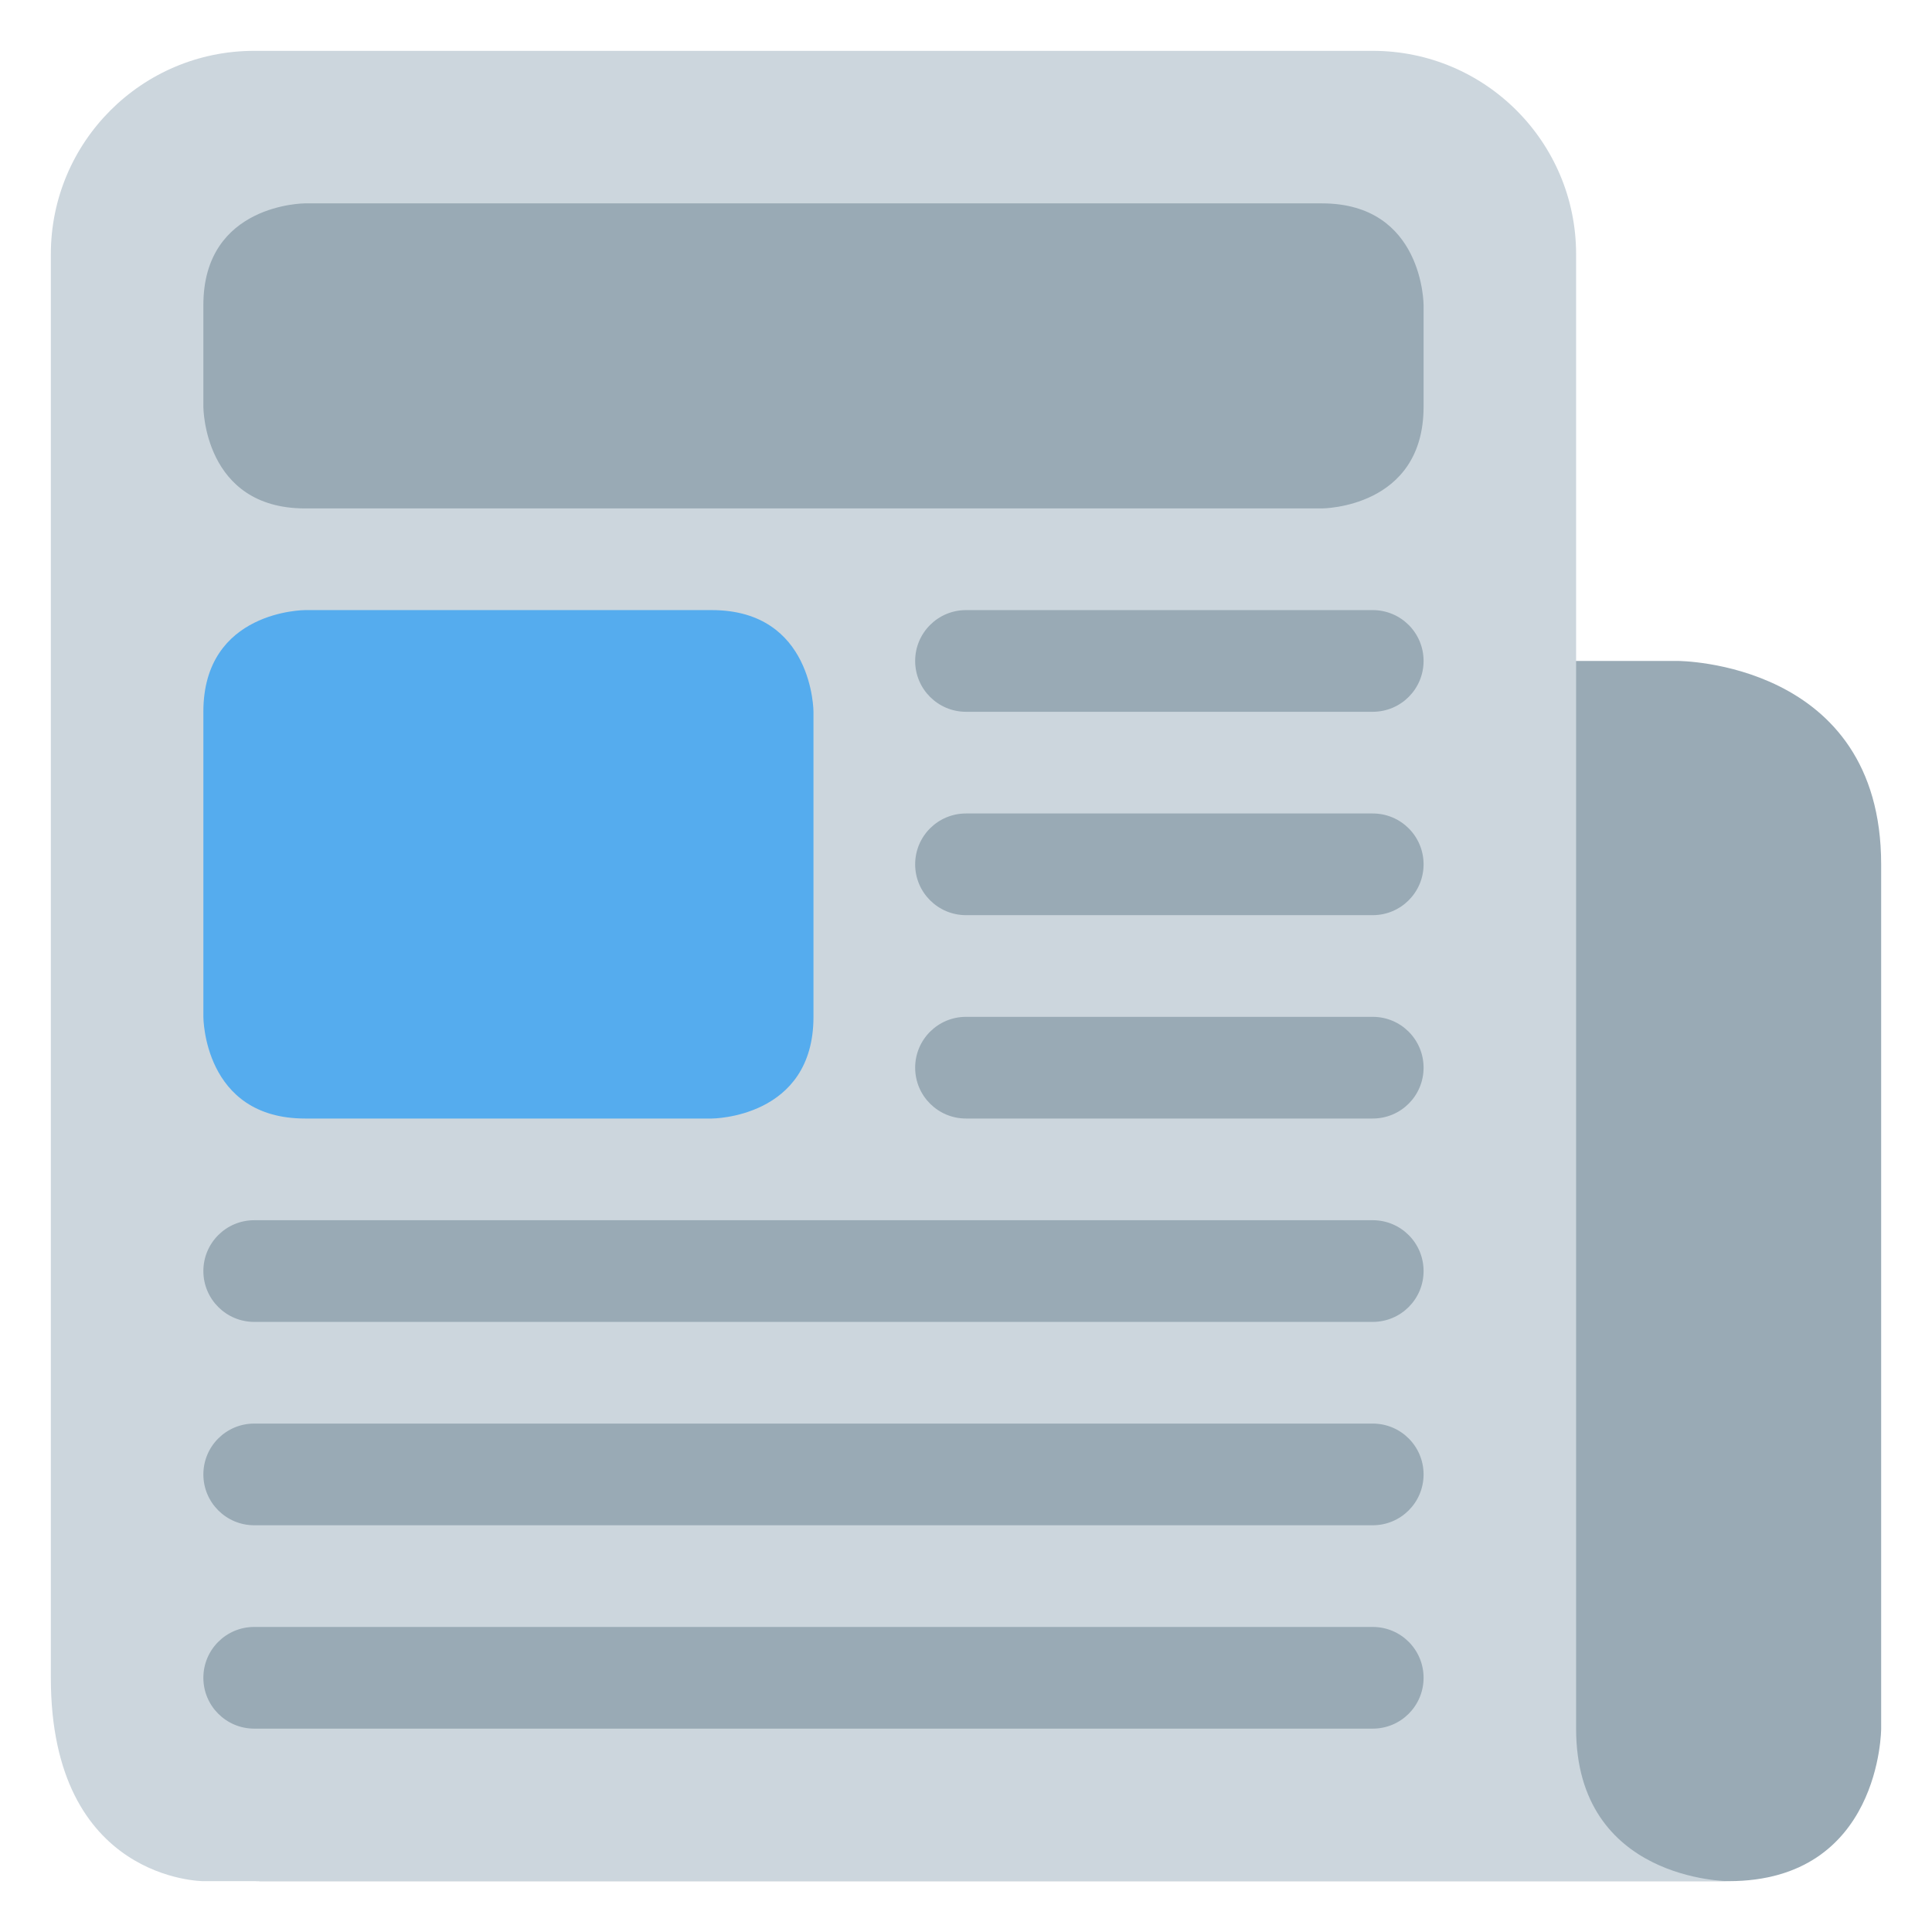
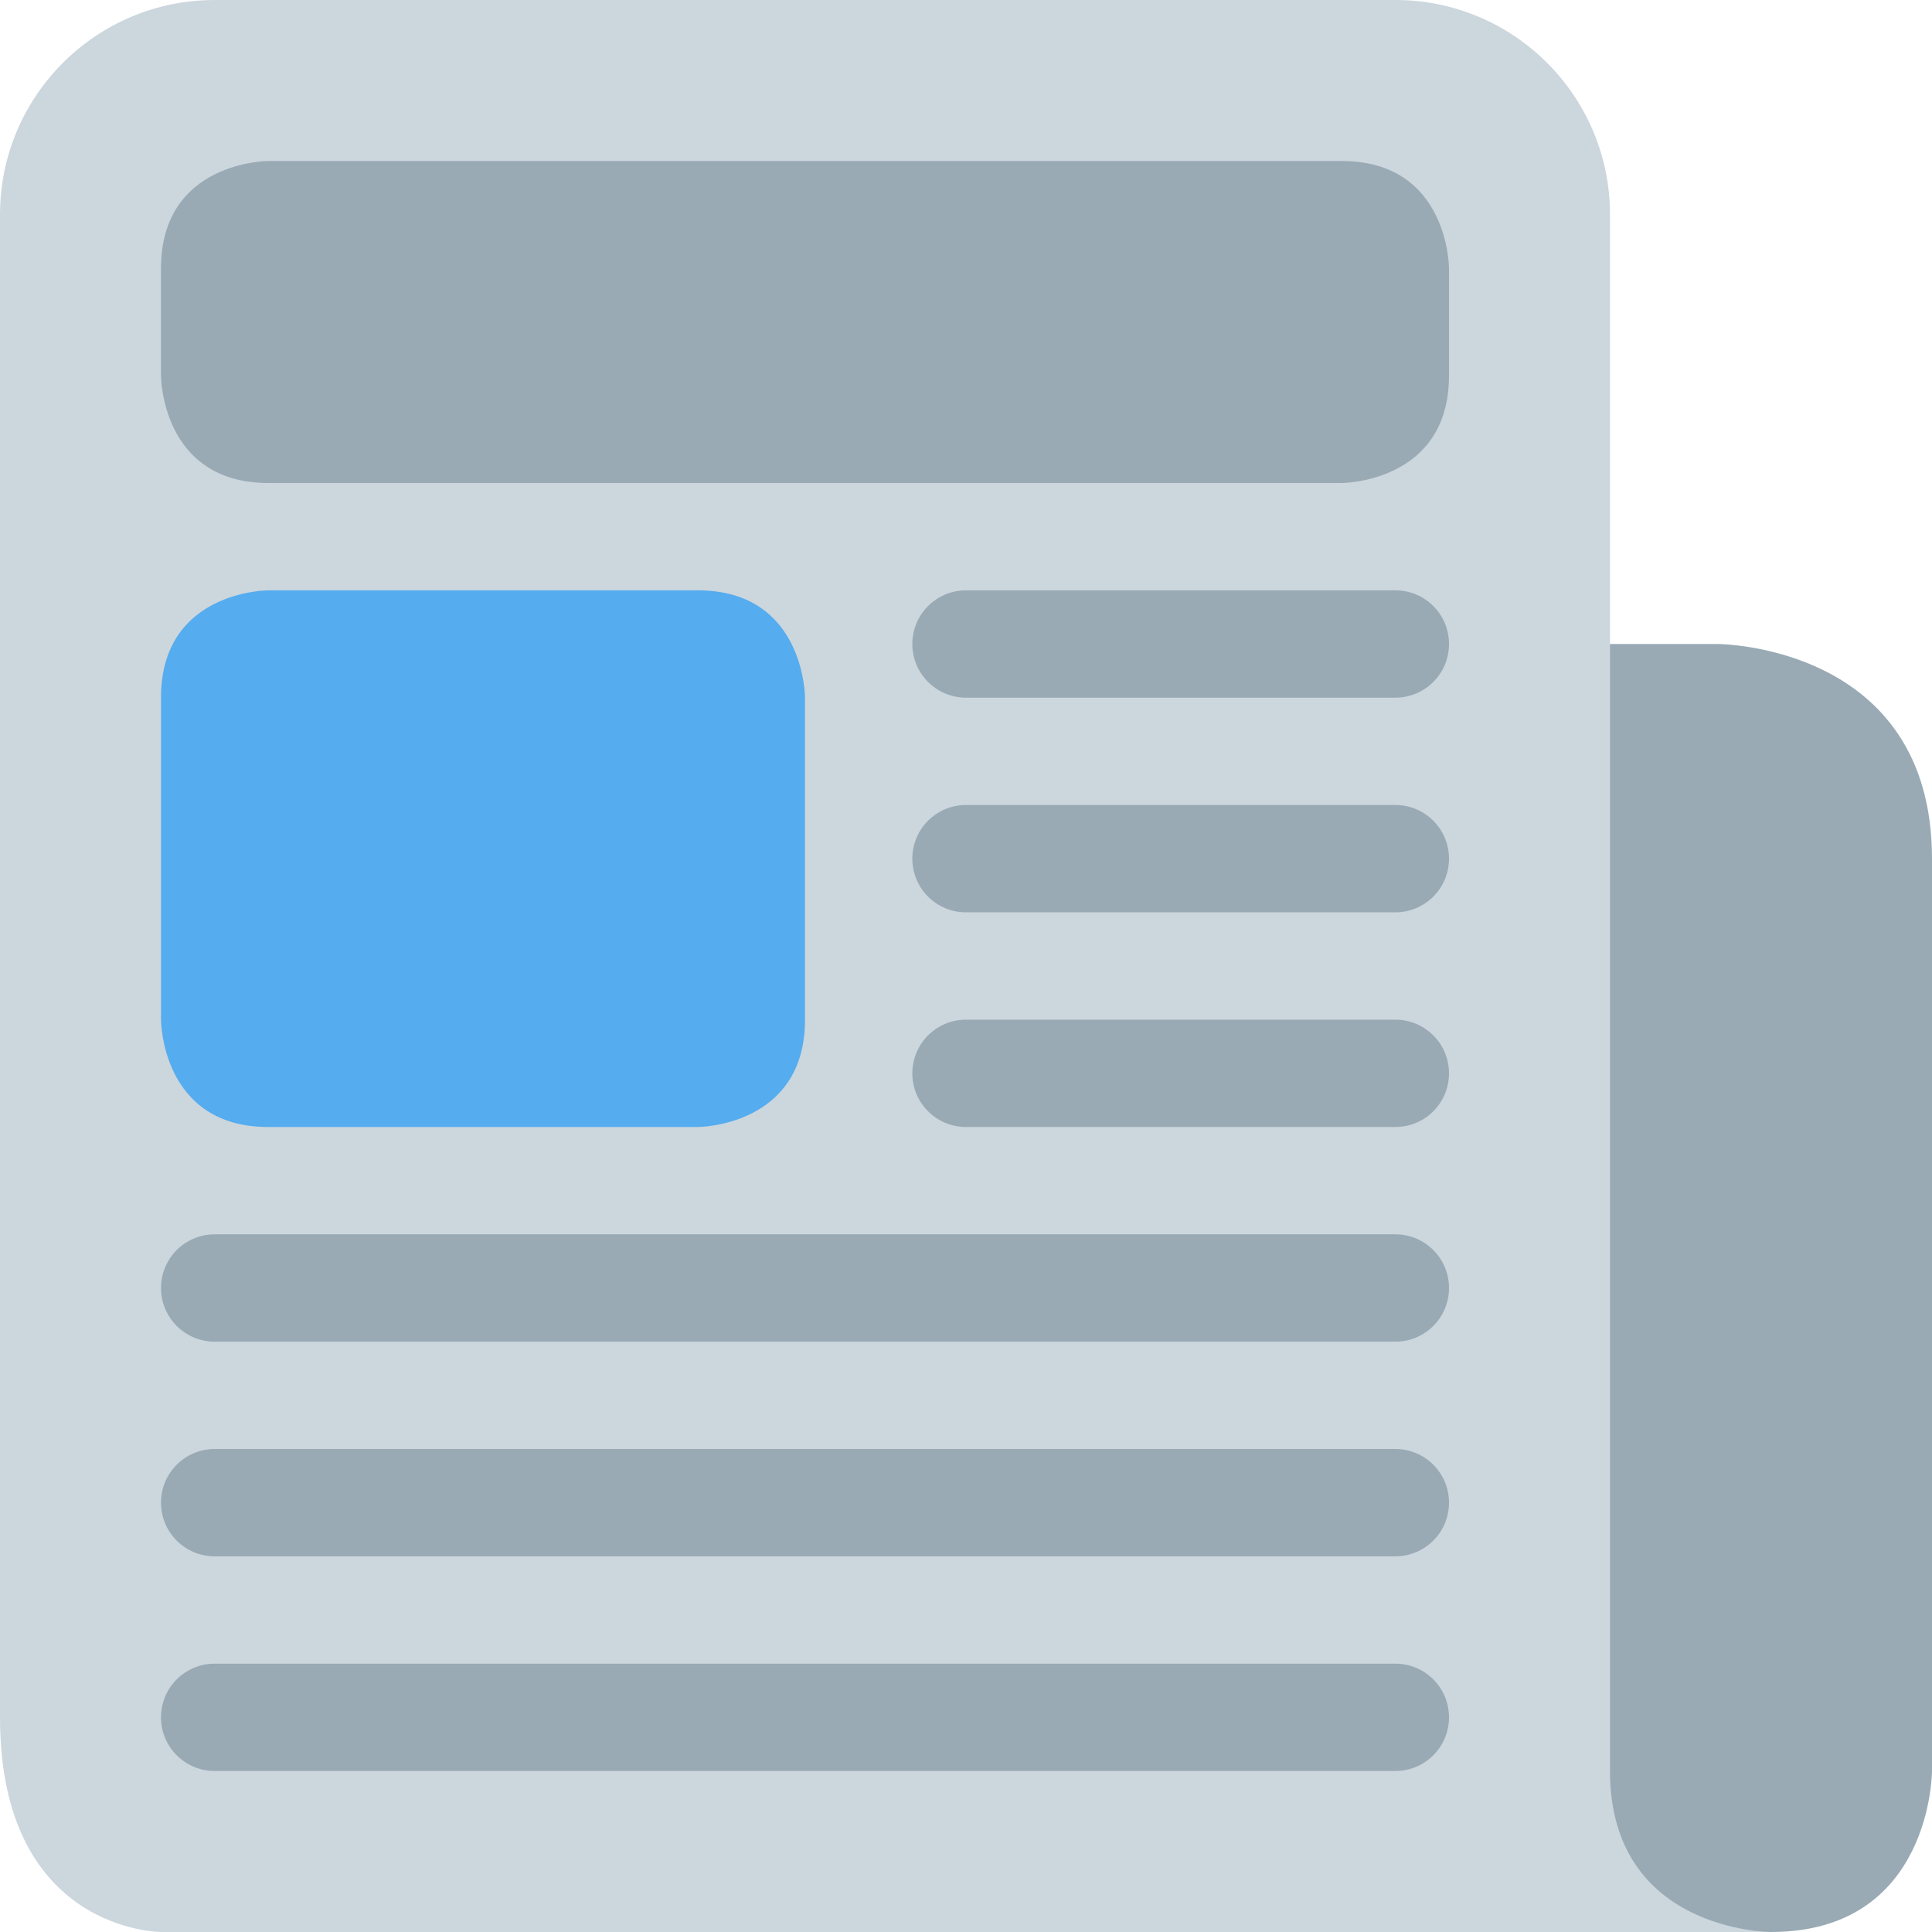
- <svg xmlns="http://www.w3.org/2000/svg" viewBox="0 0 47.5 47.5" style="enable-background:new 0 0 47.5 47.5;" xml:space="preserve" version="1.1" id="svg2">
-   <defs id="defs6">
-     <clipPath id="clipPath16" clipPathUnits="userSpaceOnUse">
-       <path id="path18" d="M 0,38 38,38 38,0 0,0 0,38 Z" />
-     </clipPath>
-   </defs>
-   <g transform="matrix(1.25,0,0,-1.25,0,47.5)" id="g10">
-     <g id="g12">
-       <g clip-path="url(#clipPath16)" id="g14">
-         <g transform="translate(34,1)" id="g20">
-           <path id="path22" style="fill:#99aab5;fill-opacity:1;fill-rule:nonzero;stroke:none" d="m 0,0 -29,0 c 4,0 3,9 3,9 0,2.209 1.791,15 4,15 l 21,0 c 0,0 4,0 4,-4 L 3,3 C 3,3 3,0 0,0" />
-         </g>
-         <g transform="translate(31,4)" id="g24">
-           <path id="path26" style="fill:#ccd6dd;fill-opacity:1;fill-rule:nonzero;stroke:none" d="m 0,0 c 0,-3 3,-3 3,-3 l -30,0 c 0,0 -3,0 -3,4 l 0,28 c 0,2.209 1.791,4 4,4 l 22,0 c 2.209,0 4,-1.791 4,-4 L 0,0 Z" />
-         </g>
-         <g transform="translate(28,17)" id="g28">
-           <path id="path30" style="fill:#99aab5;fill-opacity:1;fill-rule:nonzero;stroke:none" d="m 0,0 c 0,-0.553 -0.447,-1 -1,-1 l -8,0 c -0.552,0 -1,0.447 -1,1 0,0.553 0.448,1 1,1 l 8,0 C -0.447,1 0,0.553 0,0" />
-         </g>
-         <g transform="translate(28,21)" id="g32">
-           <path id="path34" style="fill:#99aab5;fill-opacity:1;fill-rule:nonzero;stroke:none" d="m 0,0 c 0,-0.553 -0.447,-1 -1,-1 l -8,0 c -0.552,0 -1,0.447 -1,1 0,0.553 0.448,1 1,1 l 8,0 C -0.447,1 0,0.553 0,0" />
-         </g>
-         <g transform="translate(28,25)" id="g36">
-           <path id="path38" style="fill:#99aab5;fill-opacity:1;fill-rule:nonzero;stroke:none" d="m 0,0 c 0,-0.553 -0.447,-1 -1,-1 l -8,0 c -0.552,0 -1,0.447 -1,1 0,0.553 0.448,1 1,1 l 8,0 C -0.447,1 0,0.553 0,0" />
-         </g>
-         <g transform="translate(28,13)" id="g40">
-           <path id="path42" style="fill:#99aab5;fill-opacity:1;fill-rule:nonzero;stroke:none" d="m 0,0 c 0,-0.553 -0.447,-1 -1,-1 l -22,0 c -0.552,0 -1,0.447 -1,1 0,0.553 0.448,1 1,1 L -1,1 C -0.447,1 0,0.553 0,0" />
-         </g>
-         <g transform="translate(28,9)" id="g44">
-           <path id="path46" style="fill:#99aab5;fill-opacity:1;fill-rule:nonzero;stroke:none" d="m 0,0 c 0,-0.553 -0.447,-1 -1,-1 l -22,0 c -0.552,0 -1,0.447 -1,1 0,0.553 0.448,1 1,1 L -1,1 C -0.447,1 0,0.553 0,0" />
-         </g>
-         <g transform="translate(28,5)" id="g48">
-           <path id="path50" style="fill:#99aab5;fill-opacity:1;fill-rule:nonzero;stroke:none" d="m 0,0 c 0,-0.553 -0.447,-1 -1,-1 l -22,0 c -0.552,0 -1,0.447 -1,1 0,0.553 0.448,1 1,1 L -1,1 C -0.447,1 0,0.553 0,0" />
-         </g>
-         <g transform="translate(26,28)" id="g52">
-           <path id="path54" style="fill:#99aab5;fill-opacity:1;fill-rule:nonzero;stroke:none" d="M 0,0 C 0,0 2,0 2,2 L 2,4 C 2,4 2,6 0,6 l -20,0 c 0,0 -2,0 -2,-2 l 0,-2 c 0,0 0,-2 2,-2 L 0,0 Z" />
-         </g>
-         <g transform="translate(14,16)" id="g56">
-           <path id="path58" style="fill:#55acee;fill-opacity:1;fill-rule:nonzero;stroke:none" d="m 0,0 c 0,0 2,0 2,2 l 0,6 c 0,0 0,2 -2,2 l -8,0 c 0,0 -2,0 -2,-2 l 0,-6 c 0,0 0,-2 2,-2 l 8,0 z" />
-         </g>
-       </g>
-     </g>
-   </g>
+ <svg xmlns="http://www.w3.org/2000/svg" viewBox="0 0 36 36">
+   <path fill="#99AAB5" d="M33 36H4c4 0 3-9 3-9 0-2.209 1.791-15 4-15h21s4 0 4 4v17s0 3-3 3z" />
+   <path fill="#CCD6DD" d="M30 33c0 3 3 3 3 3H3s-3 0-3-4V4c0-2.209 1.791-4 4-4h22c2.209 0 4 1.791 4 4v29z" />
+   <path fill="#99AAB5" d="M27 20c0 .553-.447 1-1 1h-8c-.552 0-1-.447-1-1 0-.553.448-1 1-1h8c.553 0 1 .447 1 1zm0-4c0 .553-.447 1-1 1h-8c-.552 0-1-.447-1-1 0-.553.448-1 1-1h8c.553 0 1 .447 1 1zm0-4c0 .553-.447 1-1 1h-8c-.552 0-1-.447-1-1 0-.553.448-1 1-1h8c.553 0 1 .447 1 1zm0 12c0 .553-.447 1-1 1H4c-.552 0-1-.447-1-1 0-.553.448-1 1-1h22c.553 0 1 .447 1 1zm0 4c0 .553-.447 1-1 1H4c-.552 0-1-.447-1-1 0-.553.448-1 1-1h22c.553 0 1 .447 1 1zm0 4c0 .553-.447 1-1 1H4c-.552 0-1-.447-1-1 0-.553.448-1 1-1h22c.553 0 1 .447 1 1zM25 9s2 0 2-2V5s0-2-2-2H5S3 3 3 5v2s0 2 2 2h20z" />
+   <path fill="#55ACEE" d="M13 21s2 0 2-2v-6s0-2-2-2H5s-2 0-2 2v6s0 2 2 2h8z" />
</svg>
